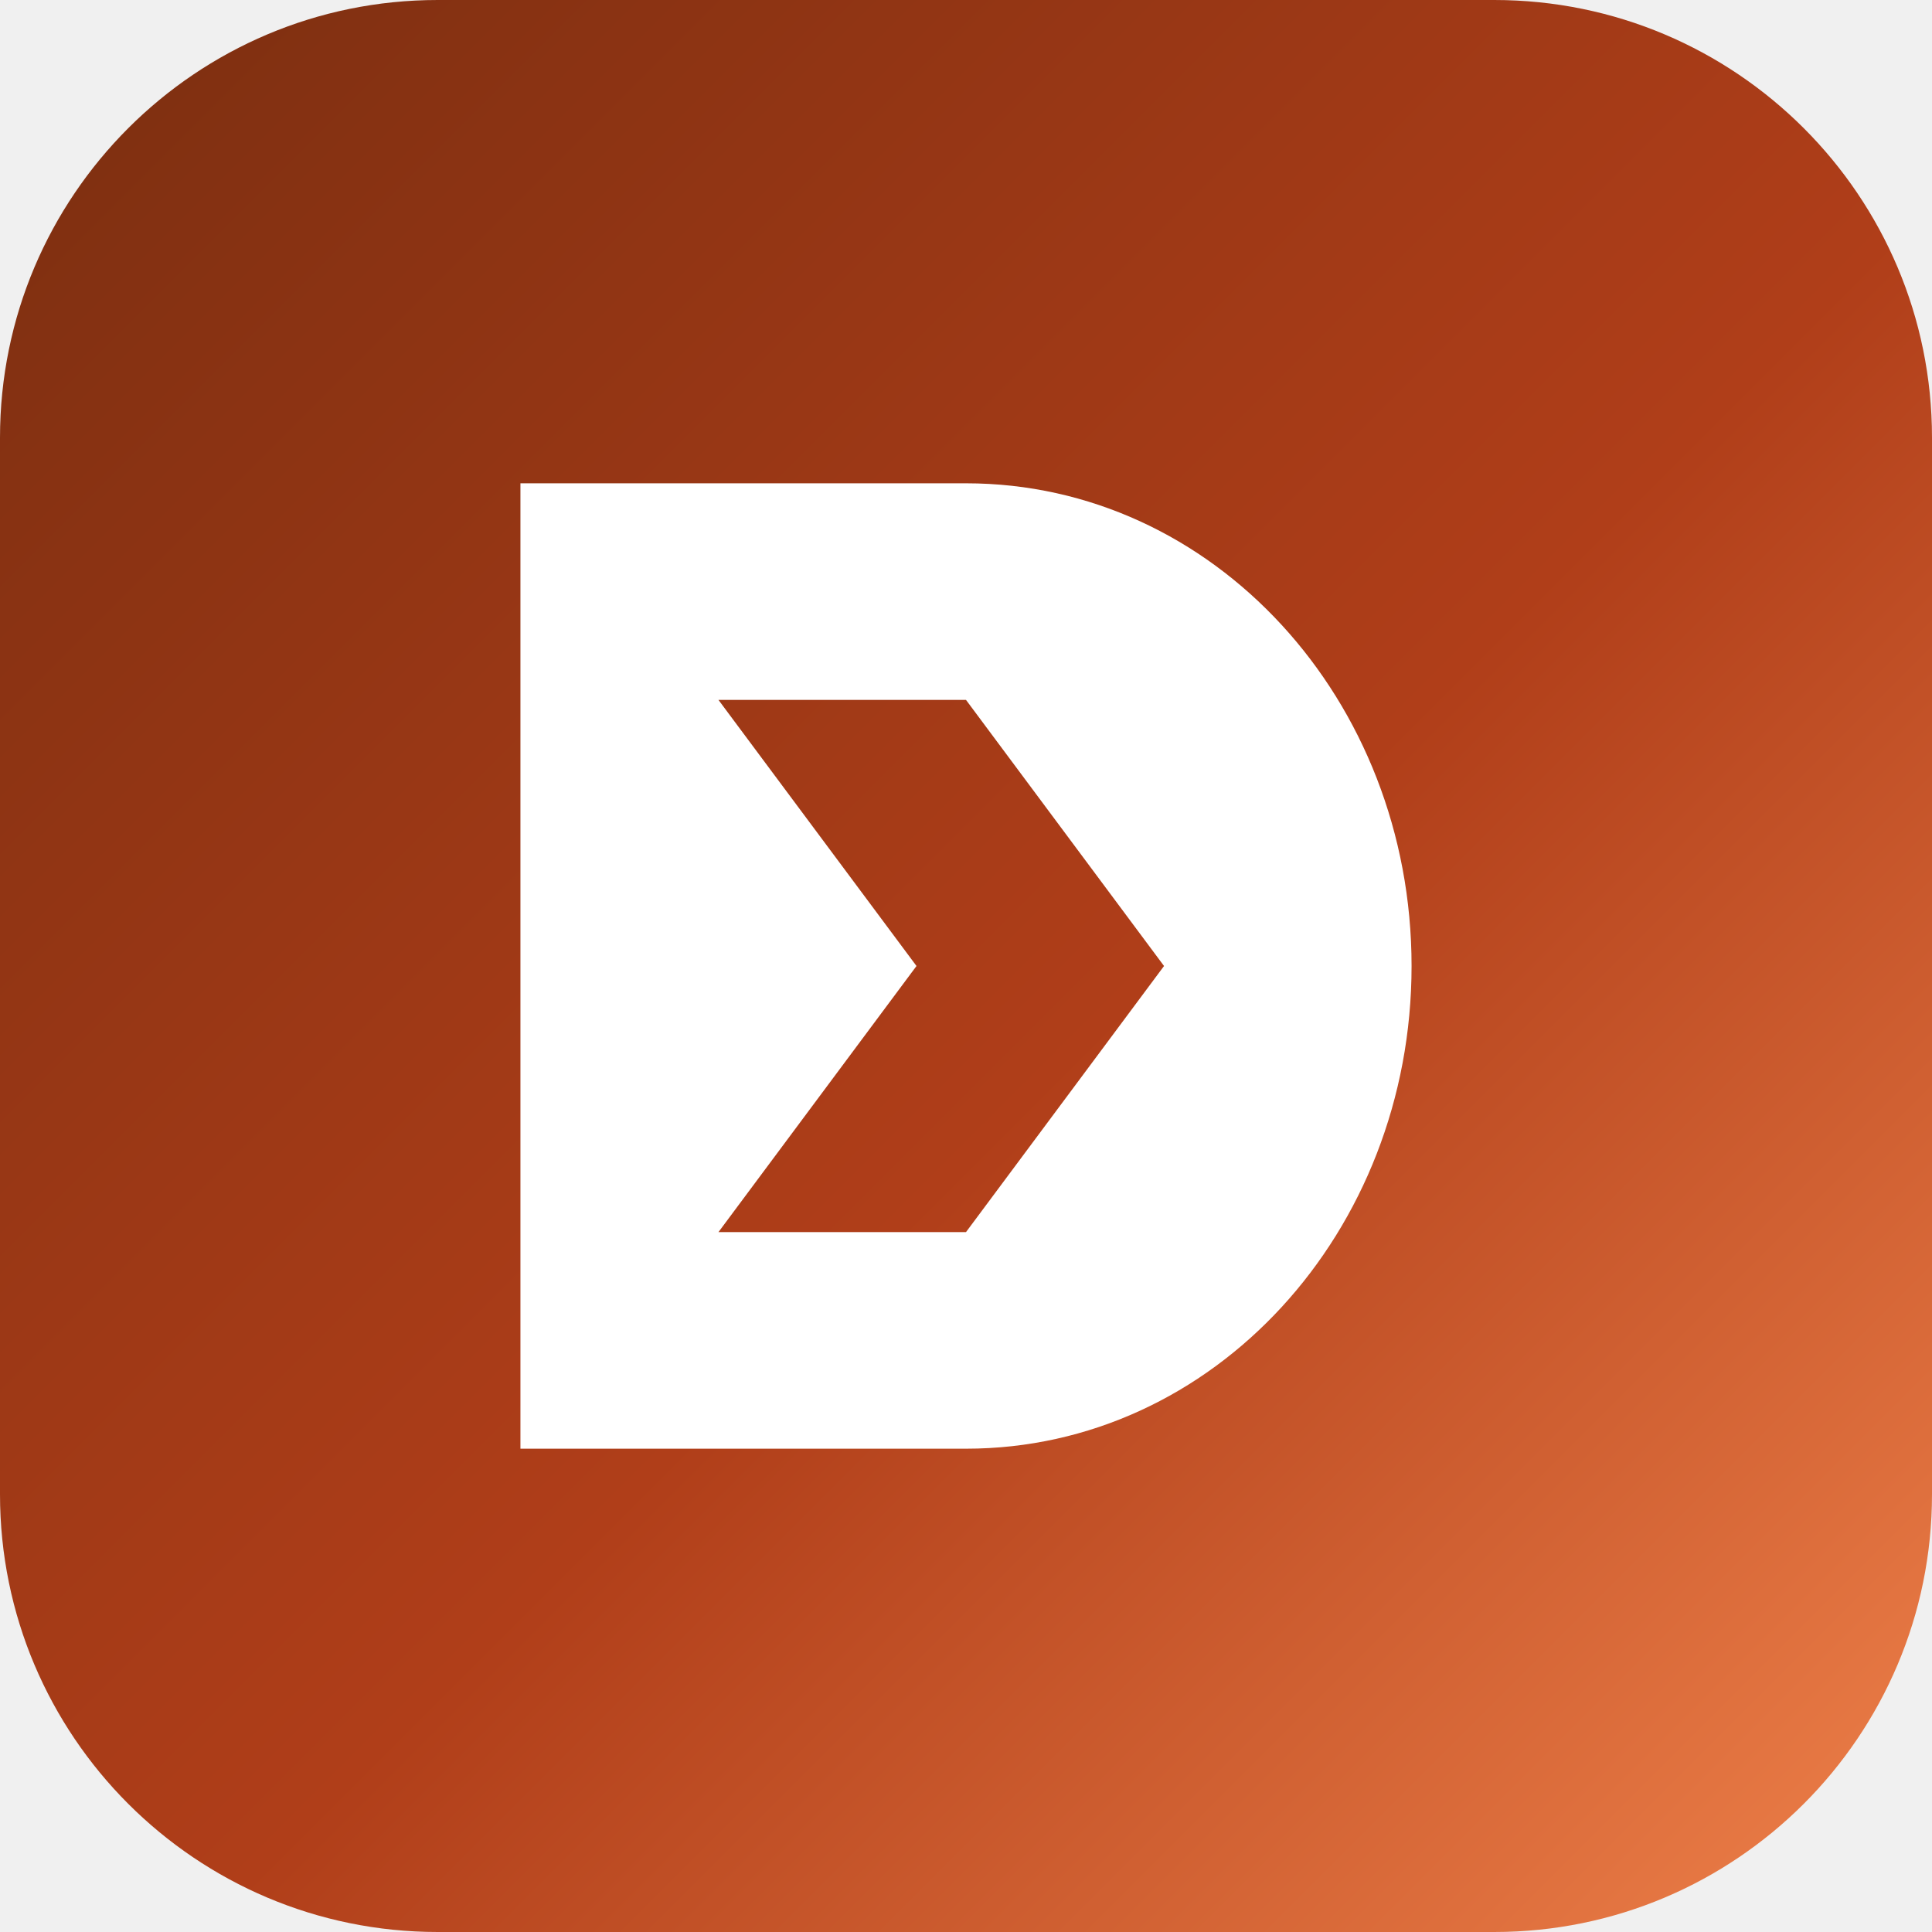
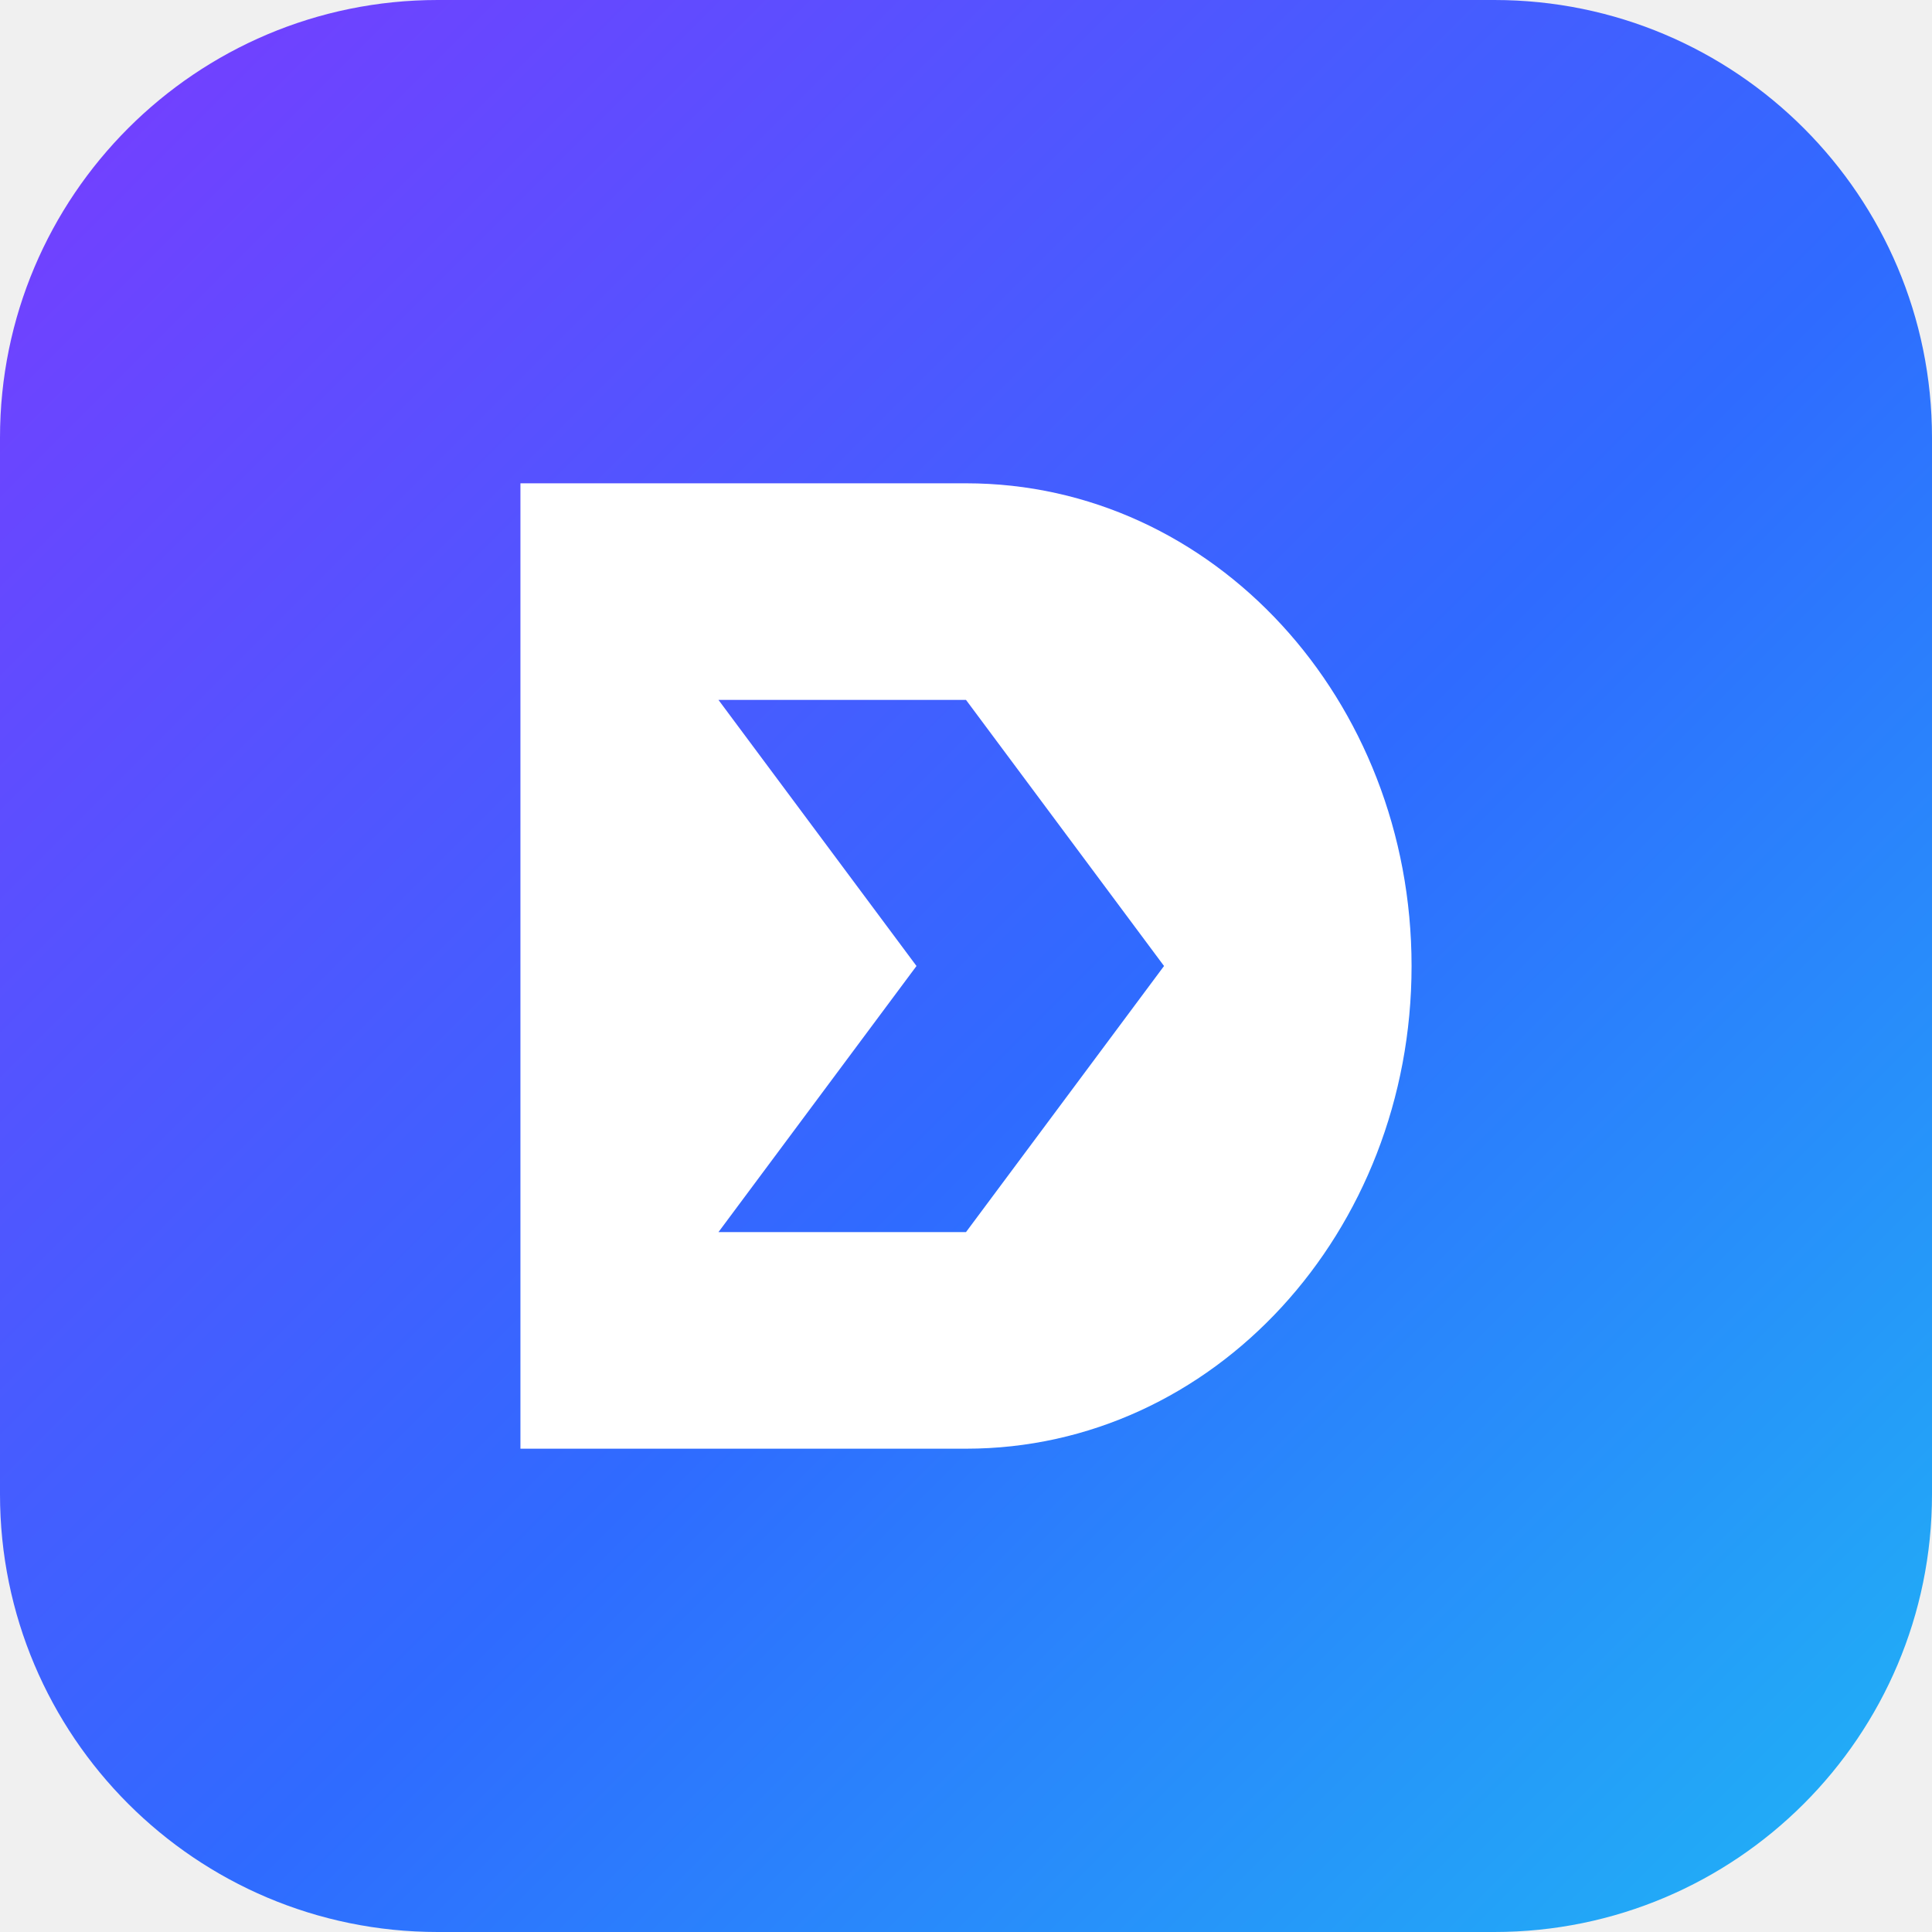
<svg xmlns="http://www.w3.org/2000/svg" viewBox="0 0 512 512" width="512" height="512" role="img" aria-label="Dartvel">
  <defs>
    <linearGradient id="bvg" x1="0" y1="0" x2="1" y2="1">
-       <stop offset="0" stop-color="#7A2E10" />
-       <stop offset="0.55" stop-color="#B03E19" />
-       <stop offset="1" stop-color="#F0824B" />
+       <stop offset="0" stop-color="#7A3BFF" />
+       <stop offset="0.55" stop-color="#2F6BFF" />
+       <stop offset="1" stop-color="#1FB6F5" />
    </linearGradient>
  </defs>
  <rect width="512" height="512" rx="116" fill="url(#bvg)" />
  <path fill="#FFFFFF" fill-rule="evenodd" transform="translate(256,256) scale(0.82) translate(-256,-256)" d="M112 100 H256 C336 100 400 170 400 256 C400 342 336 412 256 412 H112 Z M176 170 H256 L320 256 L256 342 H176 L240 256 Z" />
</svg>
